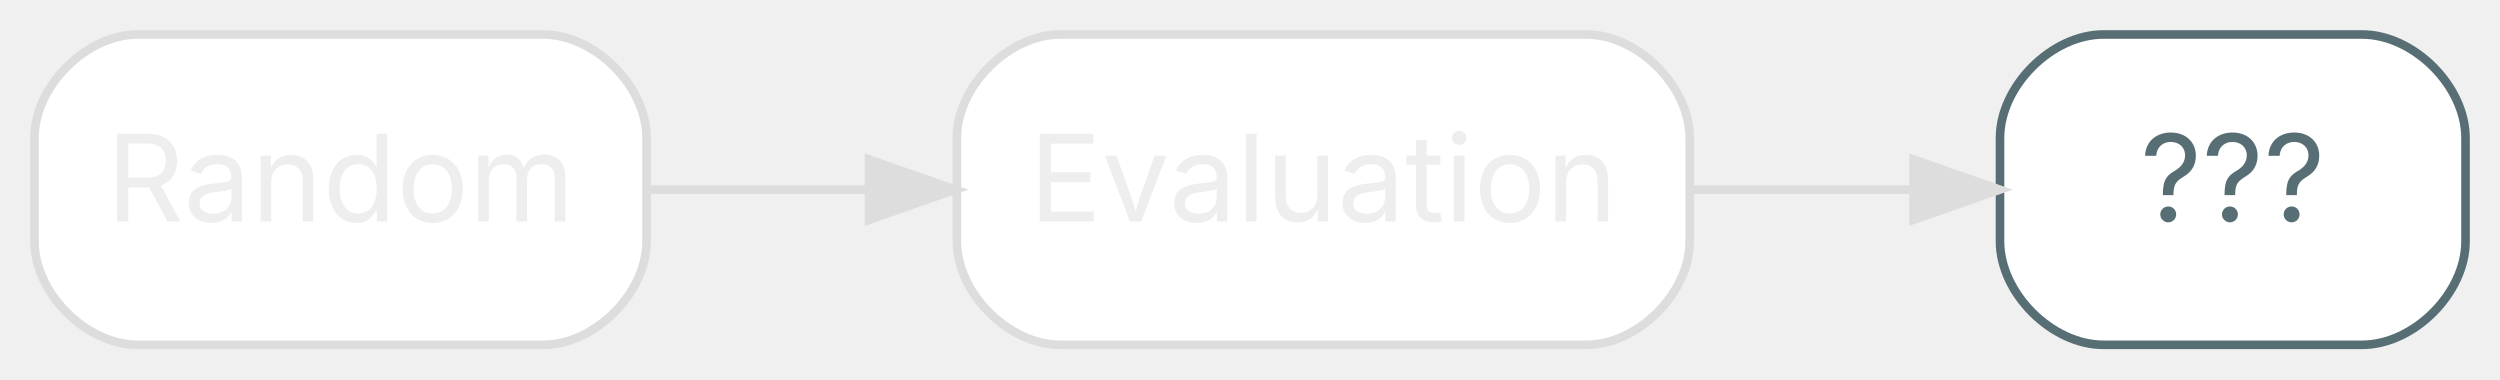
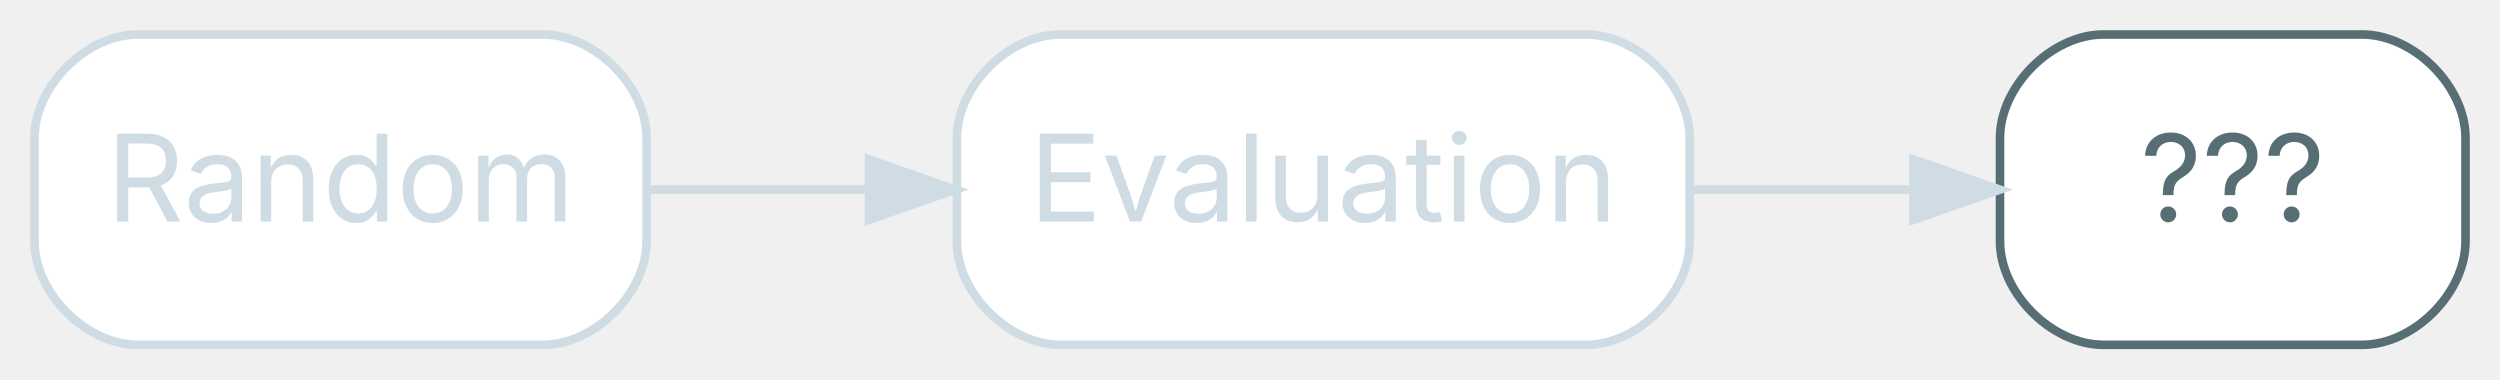
<svg xmlns="http://www.w3.org/2000/svg" width="290pt" height="44pt" viewBox="0.00 0.00 290.00 44.00">
  <g id="graph0" class="graph" transform="scale(1 1) rotate(0) translate(4 40)">
-     <g id="node1" class="node">
-       <path fill="#ffffff" stroke="#dddddd" d="M59,-36C59,-36 12,-36 12,-36 6,-36 0,-30 0,-24 0,-24 0,-12 0,-12 0,-6 6,0 12,0 12,0 59,0 59,0 65,0 71,-6 71,-12 71,-12 71,-24 71,-24 71,-30 65,-36 59,-36" />
-       <text text-anchor="middle" x="35.5" y="-14.3" font-family="Inter,Arial" font-size="14.00" fill="#eeeeee">Random</text>
+     <g id="node1" class="node disabled">
+       <path fill="#ffffff" stroke="#d0dce3" d="M59,-36C59,-36 12,-36 12,-36 6,-36 0,-30 0,-24 0,-24 0,-12 0,-12 0,-6 6,0 12,0 12,0 59,0 59,0 65,0 71,-6 71,-12 71,-12 71,-24 71,-24 71,-30 65,-36 59,-36" />
+       <text text-anchor="middle" x="35.5" y="-14.3" font-family="Inter,Arial" font-size="14.00" fill="#d0dce3">Random</text>
    </g>
-     <g id="node2" class="node">
-       <path fill="#ffffff" stroke="#dddddd" d="M180,-36C180,-36 119,-36 119,-36 113,-36 107,-30 107,-24 107,-24 107,-12 107,-12 107,-6 113,0 119,0 119,0 180,0 180,0 186,0 192,-6 192,-12 192,-12 192,-24 192,-24 192,-30 186,-36 180,-36" />
-       <text text-anchor="middle" x="149.5" y="-14.3" font-family="Inter,Arial" font-size="14.00" fill="#eeeeee">Evaluation</text>
+     <g id="node2" class="node disabled">
+       <path fill="#ffffff" stroke="#d0dce3" d="M180,-36C180,-36 119,-36 119,-36 113,-36 107,-30 107,-24 107,-24 107,-12 107,-12 107,-6 113,0 119,0 119,0 180,0 180,0 186,0 192,-6 192,-12 192,-12 192,-24 192,-24 192,-30 186,-36 180,-36" />
+       <text text-anchor="middle" x="149.5" y="-14.3" font-family="Inter,Arial" font-size="14.00" fill="#d0dce3">Evaluation</text>
    </g>
-     <g id="edge1" class="edge">
-       <path fill="none" stroke="#dddddd" d="M71.02,-18C79.15,-18 87.99,-18 96.7,-18" />
-       <polygon fill="#dddddd" stroke="#dddddd" points="96.81,-21.5 106.81,-18 96.81,-14.5 96.81,-21.5" />
+     <g id="edge1" class="edge disabled">
+       <path fill="none" stroke="#d0dce3" d="M71.02,-18C79.15,-18 87.99,-18 96.7,-18" />
+       <polygon fill="#d0dce3" stroke="#d0dce3" points="96.81,-21.5 106.81,-18 96.81,-14.5 96.81,-21.5" />
    </g>
    <g id="node3" class="node">
      <path fill="#ffffff" stroke="#586e75" d="M270,-36C270,-36 240,-36 240,-36 234,-36 228,-30 228,-24 228,-24 228,-12 228,-12 228,-6 234,0 240,0 240,0 270,0 270,0 276,0 282,-6 282,-12 282,-12 282,-24 282,-24 282,-30 276,-36 270,-36" />
      <text text-anchor="middle" x="255" y="-14.3" font-family="Inter,Arial" font-size="14.00" fill="#586e75">???</text>
    </g>
-     <g id="edge2" class="edge">
-       <path fill="none" stroke="#dddddd" d="M192,-18C200.54,-18 209.47,-18 217.81,-18" />
-       <polygon fill="#dddddd" stroke="#dddddd" points="217.97,-21.5 227.97,-18 217.97,-14.5 217.97,-21.5" />
+     <g id="edge2" class="edge disabled">
+       <path fill="none" stroke="#d0dce3" d="M192,-18C200.54,-18 209.47,-18 217.81,-18" />
+       <polygon fill="#d0dce3" stroke="#d0dce3" points="217.97,-21.5 227.97,-18 217.97,-14.5 217.97,-21.5" />
    </g>
  </g>
</svg>
